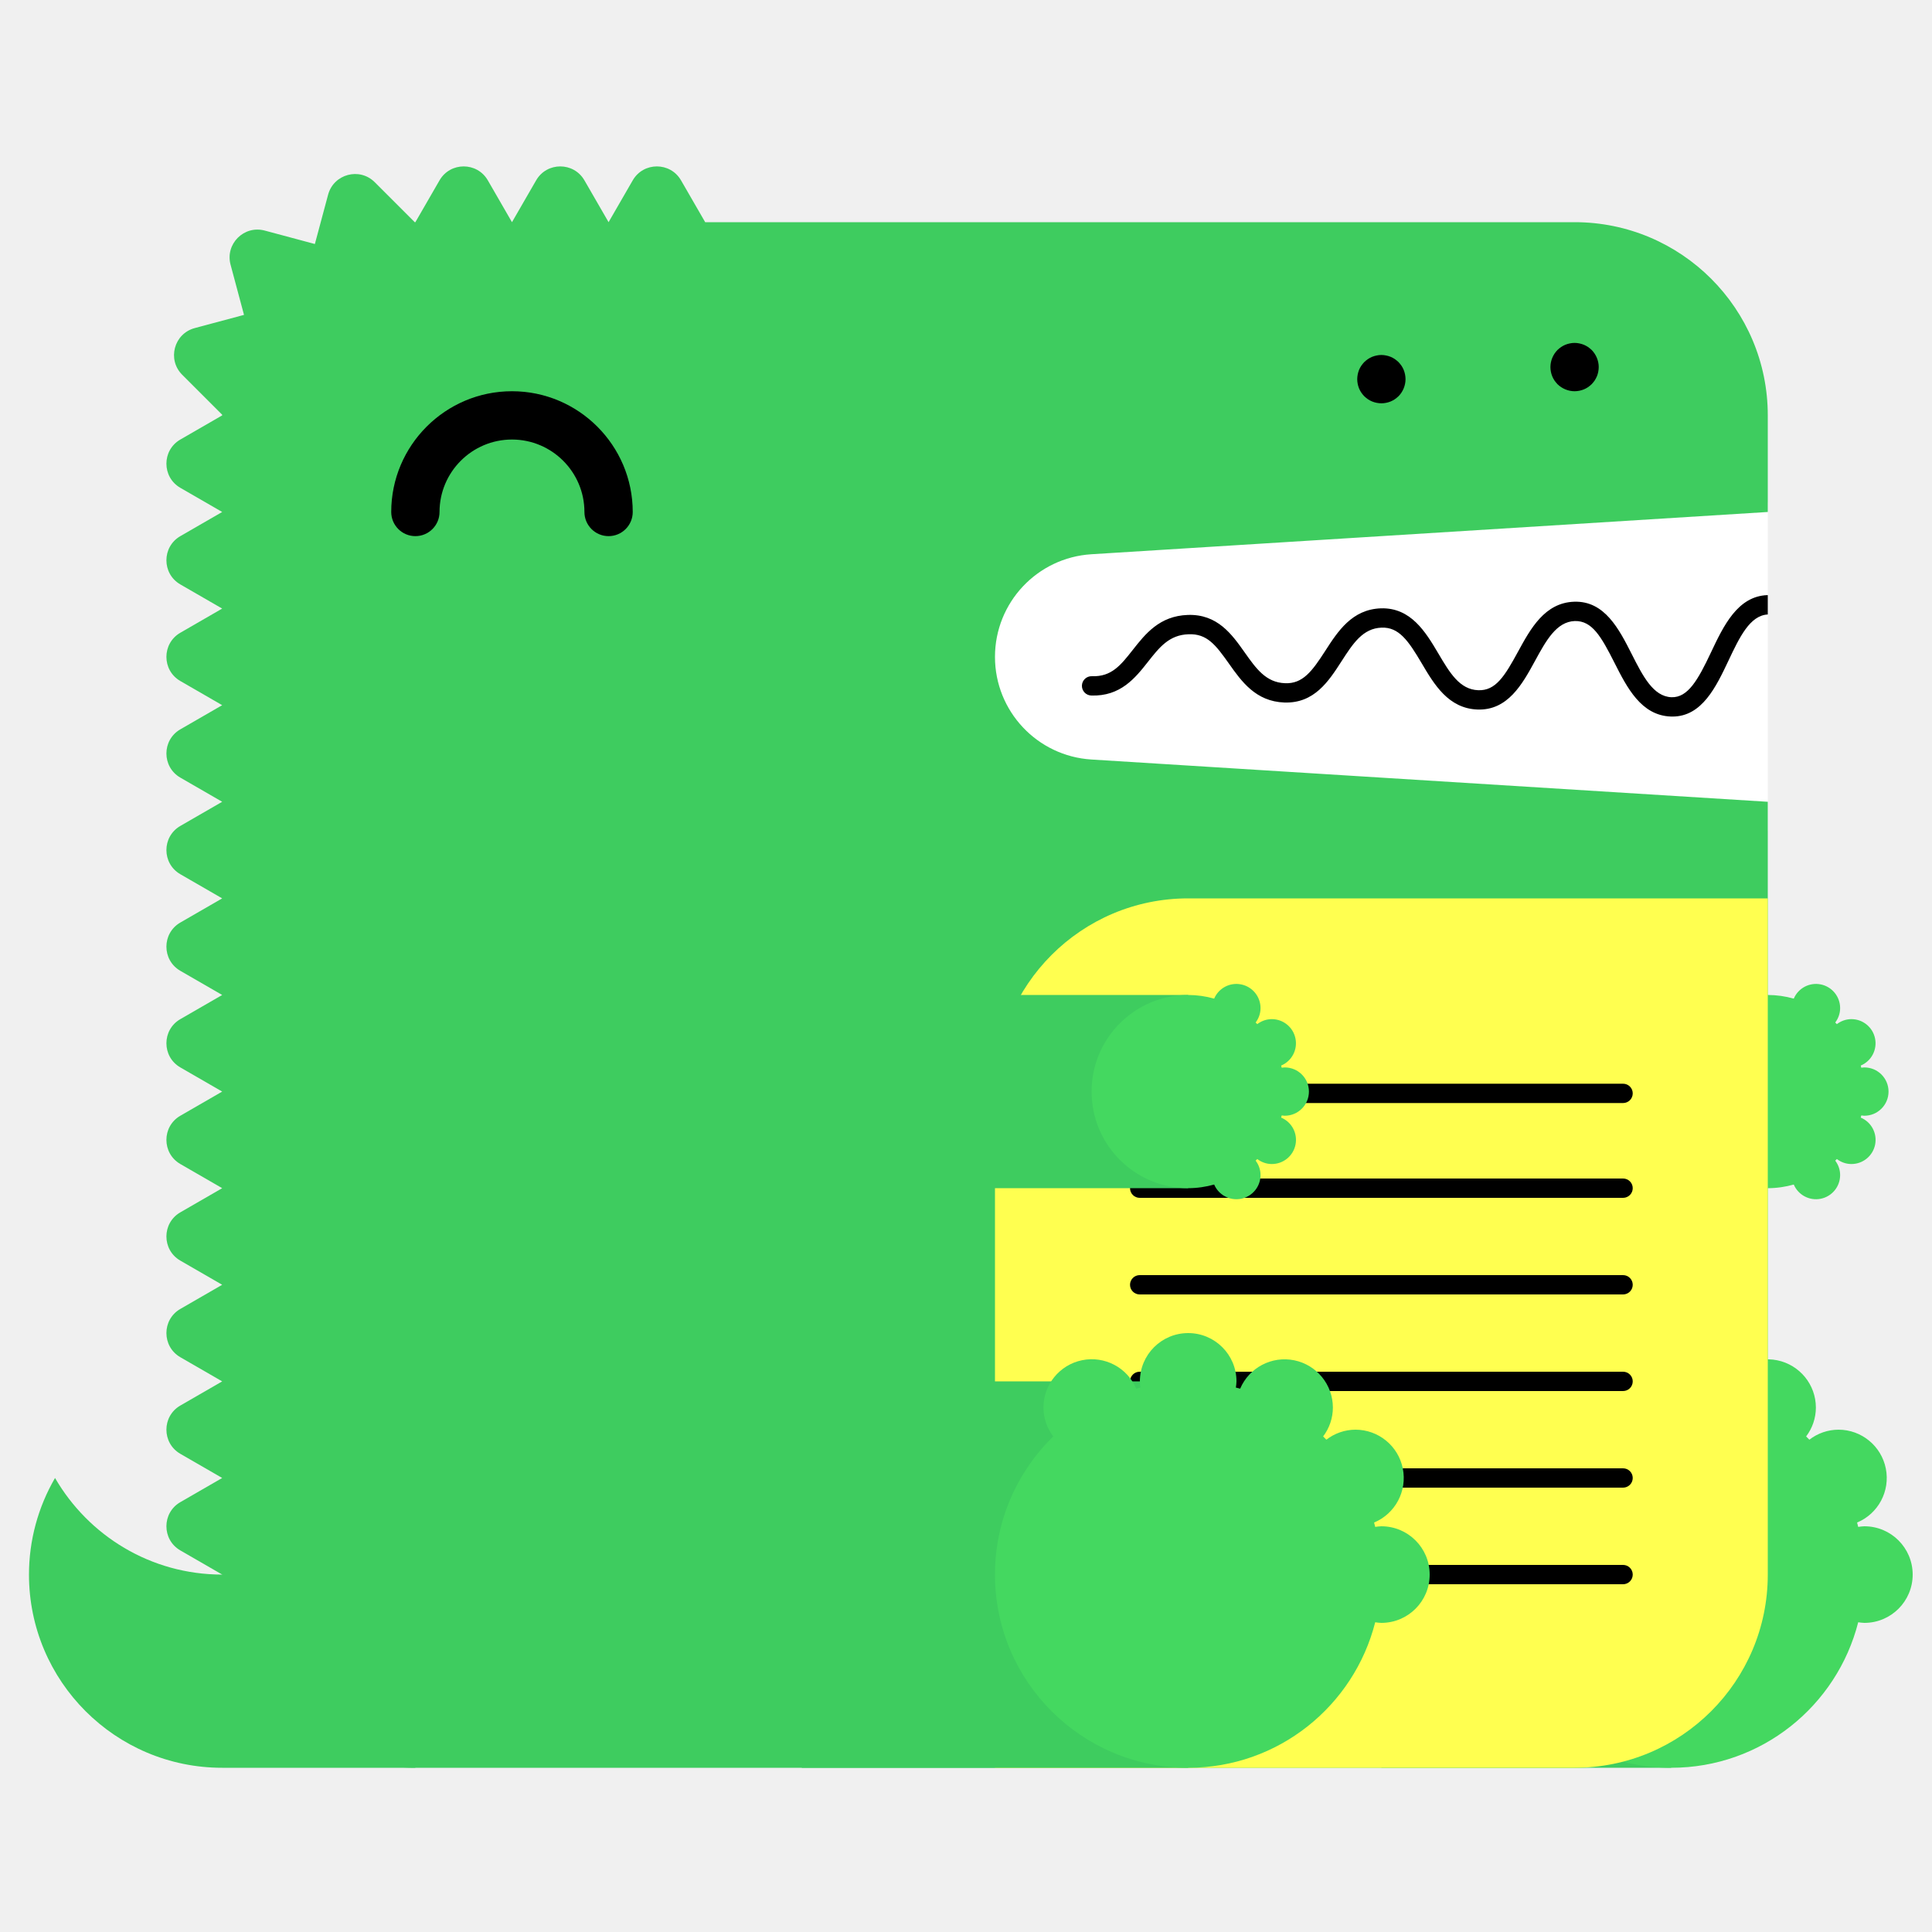
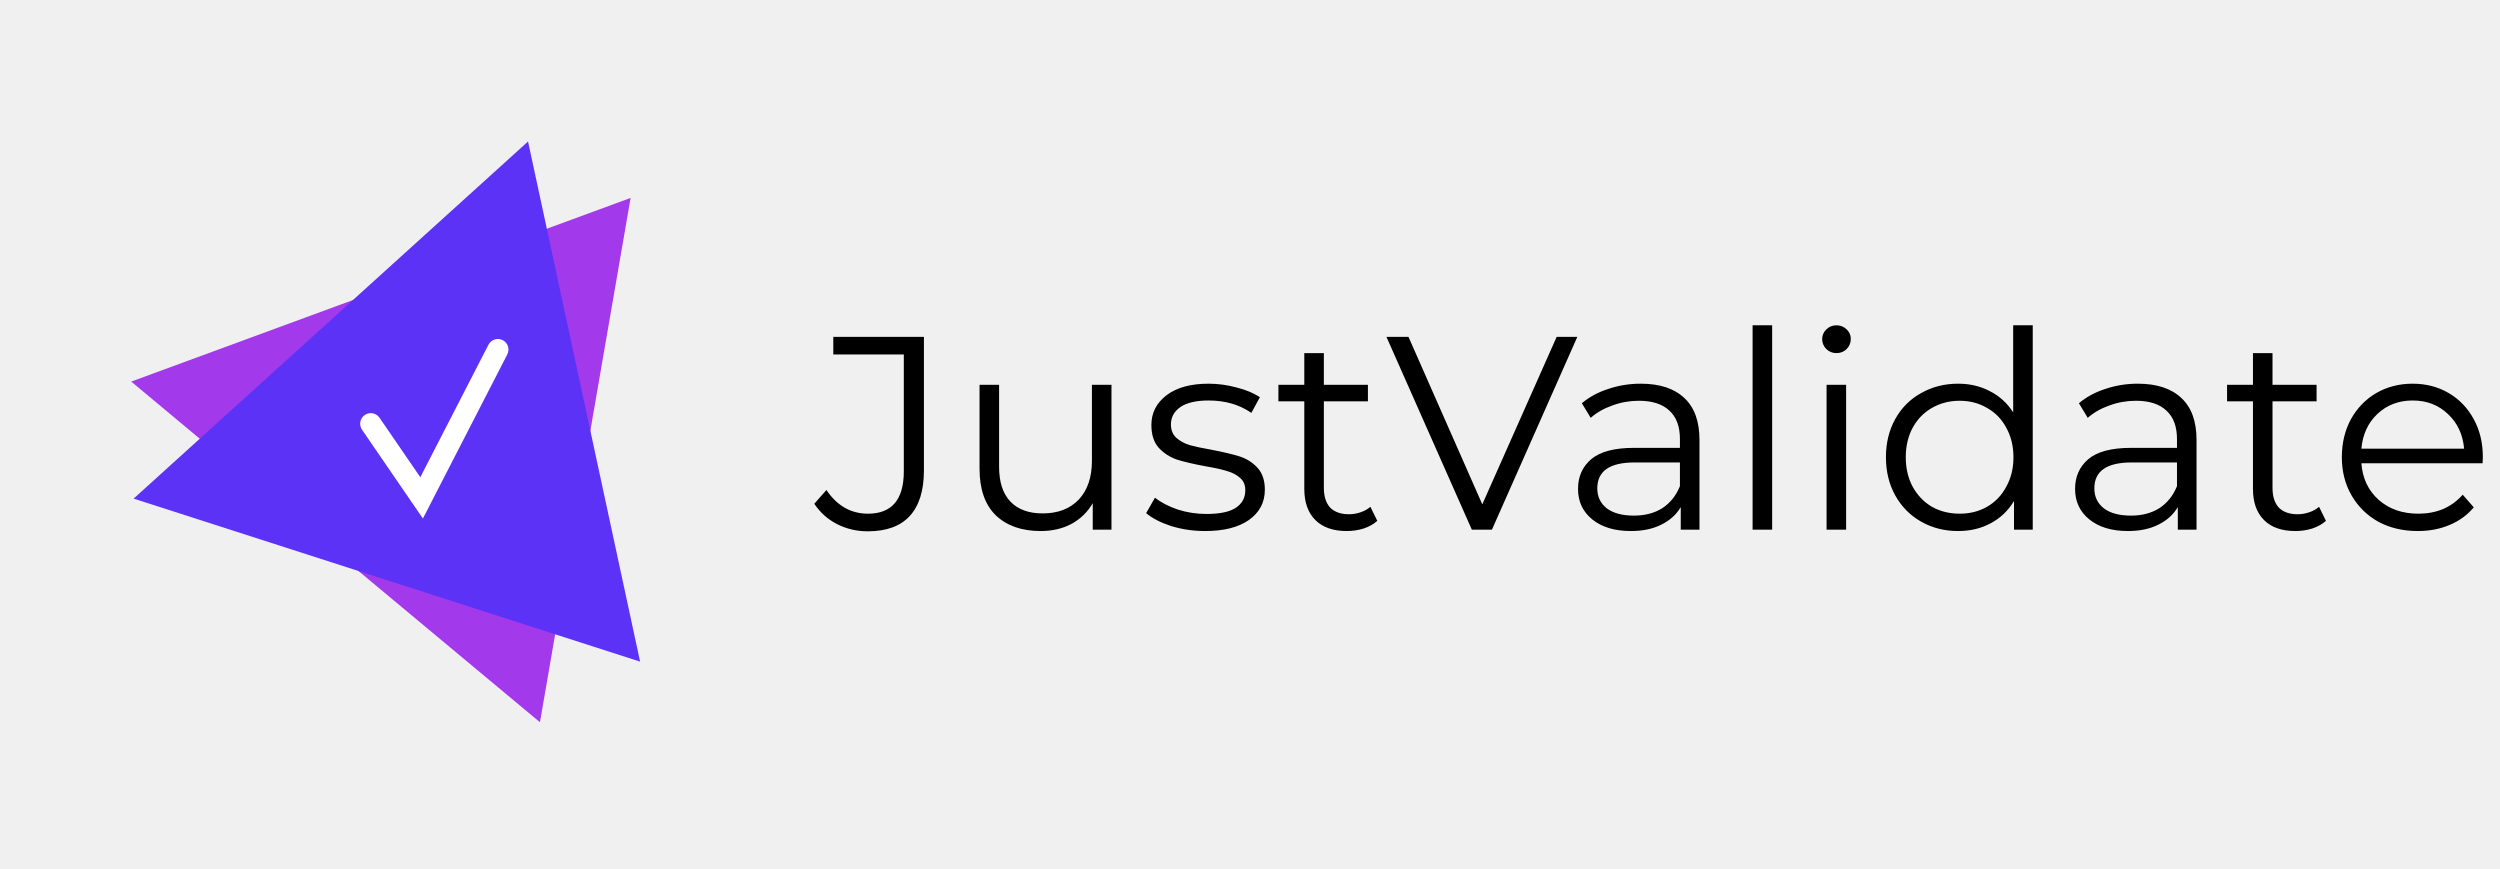
- <svg xmlns="http://www.w3.org/2000/svg" width="200" height="200" viewBox="0 0 200 200">
-   <g fill="none" fill-rule="evenodd">
-     <path fill="#FFF" d="M99 52h84v34H99z" />
-     <path d="M23 163c-7.398 0-13.843-4.027-17.303-10A19.886 19.886 0 0 0 3 163c0 11.046 8.954 20 20 20h20v-20H23z" fill="#3ECC5F" />
-     <path d="M112.98 57.376L183 53V43c0-11.046-8.954-20-20-20H73l-2.5-4.33c-1.112-1.925-3.889-1.925-5 0L63 23l-2.5-4.33c-1.111-1.925-3.889-1.925-5 0L53 23l-2.5-4.33c-1.111-1.925-3.889-1.925-5 0L43 23c-.022 0-.042.003-.065.003l-4.142-4.141c-1.57-1.571-4.252-.853-4.828 1.294l-1.369 5.104-5.192-1.392c-2.148-.575-4.111 1.389-3.535 3.536l1.39 5.193-5.102 1.367c-2.148.576-2.867 3.259-1.296 4.83l4.142 4.142c0 .021-.003.042-.003.064l-4.33 2.5c-1.925 1.111-1.925 3.889 0 5L23 53l-4.33 2.5c-1.925 1.111-1.925 3.889 0 5L23 63l-4.33 2.5c-1.925 1.111-1.925 3.889 0 5L23 73l-4.33 2.5c-1.925 1.111-1.925 3.889 0 5L23 83l-4.33 2.5c-1.925 1.111-1.925 3.889 0 5L23 93l-4.33 2.5c-1.925 1.111-1.925 3.889 0 5L23 103l-4.33 2.5c-1.925 1.111-1.925 3.889 0 5L23 113l-4.33 2.5c-1.925 1.111-1.925 3.889 0 5L23 123l-4.33 2.5c-1.925 1.111-1.925 3.889 0 5L23 133l-4.33 2.5c-1.925 1.111-1.925 3.889 0 5L23 143l-4.33 2.5c-1.925 1.111-1.925 3.889 0 5L23 153l-4.33 2.5c-1.925 1.111-1.925 3.889 0 5L23 163c0 11.046 8.954 20 20 20h120c11.046 0 20-8.954 20-20V83l-70.02-4.376A10.645 10.645 0 0 1 103 68c0-5.621 4.37-10.273 9.98-10.624" fill="#3ECC5F" />
-     <path fill="#3ECC5F" d="M143 183h30v-40h-30z" />
-     <path d="M193 158c-.219 0-.428.037-.639.064-.038-.15-.074-.301-.116-.451A5 5 0 0 0 190.32 148a4.96 4.96 0 0 0-3.016 1.036 26.531 26.531 0 0 0-.335-.336 4.955 4.955 0 0 0 1.011-2.987 5 5 0 0 0-9.599-1.959c-.148-.042-.297-.077-.445-.115.027-.211.064-.42.064-.639a5 5 0 0 0-5-5 5 5 0 0 0-5 5c0 .219.037.428.064.639-.148.038-.297.073-.445.115a4.998 4.998 0 0 0-9.599 1.959c0 1.125.384 2.151 1.011 2.987-3.717 3.632-6.031 8.693-6.031 14.3 0 11.046 8.954 20 20 20 9.339 0 17.16-6.41 19.361-15.064.211.027.42.064.639.064a5 5 0 0 0 5-5 5 5 0 0 0-5-5" fill="#44D860" />
-     <path fill="#3ECC5F" d="M153 123h30v-20h-30z" />
-     <path d="M193 115.5a2.5 2.5 0 1 0 0-5c-.109 0-.214.019-.319.032-.02-.075-.037-.15-.058-.225a2.501 2.501 0 0 0-.963-4.807c-.569 0-1.088.197-1.508.518a6.653 6.653 0 0 0-.168-.168c.314-.417.506-.931.506-1.494a2.5 2.5 0 0 0-4.8-.979A9.987 9.987 0 0 0 183 103c-5.522 0-10 4.478-10 10s4.478 10 10 10c.934 0 1.833-.138 2.69-.377a2.5 2.5 0 0 0 4.8-.979c0-.563-.192-1.077-.506-1.494.057-.055.113-.111.168-.168.42.321.939.518 1.508.518a2.5 2.5 0 0 0 .963-4.807c.021-.074.038-.15.058-.225.105.013.21.032.319.032" fill="#44D860" />
-     <path d="M63 55.5a2.5 2.5 0 0 1-2.5-2.5c0-4.136-3.364-7.5-7.5-7.5s-7.5 3.364-7.5 7.5a2.5 2.5 0 1 1-5 0c0-6.893 5.607-12.5 12.5-12.5S65.5 46.107 65.5 53a2.5 2.5 0 0 1-2.5 2.5" fill="#000" />
-     <path d="M103 183h60c11.046 0 20-8.954 20-20V93h-60c-11.046 0-20 8.954-20 20v70z" fill="#FFFF50" />
-     <path d="M168.02 124h-50.04a1 1 0 1 1 0-2h50.04a1 1 0 1 1 0 2m0 20h-50.04a1 1 0 1 1 0-2h50.04a1 1 0 1 1 0 2m0 20h-50.04a1 1 0 1 1 0-2h50.04a1 1 0 1 1 0 2m0-49.814h-50.04a1 1 0 1 1 0-2h50.04a1 1 0 1 1 0 2m0 19.814h-50.04a1 1 0 1 1 0-2h50.04a1 1 0 1 1 0 2m0 20h-50.04a1 1 0 1 1 0-2h50.04a1 1 0 1 1 0 2M183 61.611c-.012 0-.022-.006-.034-.005-3.09.105-4.552 3.196-5.842 5.923-1.346 2.85-2.387 4.703-4.093 4.647-1.889-.068-2.969-2.202-4.113-4.46-1.314-2.594-2.814-5.536-5.963-5.426-3.046.104-4.513 2.794-5.807 5.167-1.377 2.528-2.314 4.065-4.121 3.994-1.927-.07-2.951-1.805-4.136-3.813-1.321-2.236-2.848-4.75-5.936-4.664-2.994.103-4.465 2.385-5.763 4.4-1.373 2.13-2.335 3.428-4.165 3.351-1.973-.07-2.992-1.51-4.171-3.177-1.324-1.873-2.816-3.993-5.895-3.89-2.928.1-4.399 1.97-5.696 3.618-1.232 1.564-2.194 2.802-4.229 2.724a1 1 0 0 0-.072 2c3.017.101 4.545-1.8 5.872-3.487 1.177-1.496 2.193-2.787 4.193-2.855 1.926-.082 2.829 1.115 4.195 3.045 1.297 1.834 2.769 3.914 5.731 4.021 3.103.104 4.596-2.215 5.918-4.267 1.182-1.834 2.202-3.417 4.15-3.484 1.793-.067 2.769 1.35 4.145 3.681 1.297 2.197 2.766 4.686 5.787 4.796 3.125.108 4.634-2.62 5.949-5.035 1.139-2.088 2.214-4.06 4.119-4.126 1.793-.042 2.728 1.595 4.111 4.33 1.292 2.553 2.757 5.445 5.825 5.556l.169.003c3.064 0 4.518-3.075 5.805-5.794 1.139-2.41 2.217-4.68 4.067-4.773v-2z" fill="#000" />
-     <path fill="#3ECC5F" d="M83 183h40v-40H83z" />
-     <path d="M143 158c-.219 0-.428.037-.639.064-.038-.15-.074-.301-.116-.451A5 5 0 0 0 140.32 148a4.96 4.96 0 0 0-3.016 1.036 26.531 26.531 0 0 0-.335-.336 4.955 4.955 0 0 0 1.011-2.987 5 5 0 0 0-9.599-1.959c-.148-.042-.297-.077-.445-.115.027-.211.064-.42.064-.639a5 5 0 0 0-5-5 5 5 0 0 0-5 5c0 .219.037.428.064.639-.148.038-.297.073-.445.115a4.998 4.998 0 0 0-9.599 1.959c0 1.125.384 2.151 1.011 2.987-3.717 3.632-6.031 8.693-6.031 14.3 0 11.046 8.954 20 20 20 9.339 0 17.16-6.41 19.361-15.064.211.027.42.064.639.064a5 5 0 0 0 5-5 5 5 0 0 0-5-5" fill="#44D860" />
-     <path fill="#3ECC5F" d="M83 123h40v-20H83z" />
-     <path d="M133 115.5a2.5 2.5 0 1 0 0-5c-.109 0-.214.019-.319.032-.02-.075-.037-.15-.058-.225a2.501 2.501 0 0 0-.963-4.807c-.569 0-1.088.197-1.508.518a6.653 6.653 0 0 0-.168-.168c.314-.417.506-.931.506-1.494a2.5 2.5 0 0 0-4.8-.979A9.987 9.987 0 0 0 123 103c-5.522 0-10 4.478-10 10s4.478 10 10 10c.934 0 1.833-.138 2.69-.377a2.5 2.5 0 0 0 4.8-.979c0-.563-.192-1.077-.506-1.494.057-.055.113-.111.168-.168.42.321.939.518 1.508.518a2.5 2.5 0 0 0 .963-4.807c.021-.074.038-.15.058-.225.105.013.21.032.319.032" fill="#44D860" />
-     <path d="M143 41.75c-.16 0-.33-.02-.49-.05a2.52 2.52 0 0 1-.47-.14c-.15-.06-.29-.14-.431-.23-.13-.09-.259-.2-.38-.31-.109-.12-.219-.24-.309-.38s-.17-.28-.231-.43a2.619 2.619 0 0 1-.189-.96c0-.16.02-.33.05-.49.03-.16.08-.31.139-.47.061-.15.141-.29.231-.43.09-.13.2-.26.309-.38.121-.11.25-.22.38-.31.141-.09.281-.17.431-.23.149-.06.31-.11.47-.14.32-.07.65-.07.98 0 .159.03.32.08.47.14.149.06.29.14.43.23.13.09.259.2.38.31.11.12.22.25.31.38.09.14.17.28.23.43.06.16.11.31.14.47.029.16.05.33.05.49 0 .66-.271 1.31-.73 1.77-.121.11-.25.22-.38.31-.14.09-.281.17-.43.23a2.565 2.565 0 0 1-.96.19m20-1.25c-.66 0-1.3-.27-1.771-.73a3.802 3.802 0 0 1-.309-.38c-.09-.14-.17-.28-.231-.43a2.619 2.619 0 0 1-.189-.96c0-.66.27-1.3.729-1.77.121-.11.25-.22.38-.31.141-.09.281-.17.431-.23.149-.06.31-.11.47-.14.32-.07.66-.07.98 0 .159.03.32.08.47.14.149.06.29.14.43.23.13.09.259.2.38.31.459.47.73 1.11.73 1.77 0 .16-.021.33-.05.49-.03.16-.08.32-.14.47-.07.15-.14.29-.23.43-.09.13-.2.26-.31.38-.121.11-.25.22-.38.31-.14.09-.281.17-.43.23a2.565 2.565 0 0 1-.96.19" fill="#000" />
-   </g>
+ <svg xmlns="http://www.w3.org/2000/svg" width="236" height="82" viewBox="0 0 236 82" fill="none">
+   <path d="M81.914 50.156C80.874 50.156 79.912 49.931 79.028 49.48C78.144 49.029 77.425 48.388 76.87 47.556L78.014 46.256C79.019 47.747 80.328 48.492 81.94 48.492C84.193 48.492 85.32 47.157 85.32 44.488V33.464H78.664V31.8H87.218V44.41C87.218 46.317 86.767 47.755 85.866 48.726C84.982 49.679 83.665 50.156 81.914 50.156ZM104.923 36.324V50H103.155V47.504C102.67 48.336 102.003 48.986 101.153 49.454C100.304 49.905 99.333 50.13 98.241 50.13C96.456 50.13 95.043 49.636 94.003 48.648C92.981 47.643 92.469 46.178 92.469 44.254V36.324H94.315V44.072C94.315 45.511 94.671 46.603 95.381 47.348C96.092 48.093 97.106 48.466 98.423 48.466C99.862 48.466 100.997 48.033 101.829 47.166C102.661 46.282 103.077 45.06 103.077 43.5V36.324H104.923ZM113.76 50.13C112.65 50.13 111.584 49.974 110.562 49.662C109.556 49.333 108.768 48.925 108.196 48.44L109.028 46.984C109.6 47.435 110.319 47.807 111.186 48.102C112.052 48.379 112.954 48.518 113.89 48.518C115.138 48.518 116.056 48.327 116.646 47.946C117.252 47.547 117.556 46.993 117.556 46.282C117.556 45.779 117.391 45.389 117.062 45.112C116.732 44.817 116.316 44.601 115.814 44.462C115.311 44.306 114.644 44.159 113.812 44.02C112.702 43.812 111.81 43.604 111.134 43.396C110.458 43.171 109.877 42.798 109.392 42.278C108.924 41.758 108.69 41.039 108.69 40.12C108.69 38.976 109.166 38.04 110.12 37.312C111.073 36.584 112.399 36.22 114.098 36.22C114.982 36.22 115.866 36.341 116.75 36.584C117.634 36.809 118.362 37.113 118.934 37.494L118.128 38.976C117.001 38.196 115.658 37.806 114.098 37.806C112.919 37.806 112.026 38.014 111.42 38.43C110.83 38.846 110.536 39.392 110.536 40.068C110.536 40.588 110.7 41.004 111.03 41.316C111.376 41.628 111.801 41.862 112.304 42.018C112.806 42.157 113.5 42.304 114.384 42.46C115.476 42.668 116.351 42.876 117.01 43.084C117.668 43.292 118.232 43.647 118.7 44.15C119.168 44.653 119.402 45.346 119.402 46.23C119.402 47.426 118.899 48.379 117.894 49.09C116.906 49.783 115.528 50.13 113.76 50.13ZM130.016 49.168C129.67 49.48 129.236 49.723 128.716 49.896C128.214 50.052 127.685 50.13 127.13 50.13C125.848 50.13 124.86 49.783 124.166 49.09C123.473 48.397 123.126 47.417 123.126 46.152V37.884H120.682V36.324H123.126V33.334H124.972V36.324H129.132V37.884H124.972V46.048C124.972 46.863 125.172 47.487 125.57 47.92C125.986 48.336 126.576 48.544 127.338 48.544C127.72 48.544 128.084 48.483 128.43 48.362C128.794 48.241 129.106 48.067 129.366 47.842L130.016 49.168ZM148.899 31.8L140.839 50H138.941L130.881 31.8H132.961L139.929 47.608L146.949 31.8H148.899ZM154.893 36.22C156.678 36.22 158.048 36.671 159.001 37.572C159.954 38.456 160.431 39.773 160.431 41.524V50H158.663V47.868C158.247 48.579 157.632 49.133 156.817 49.532C156.02 49.931 155.066 50.13 153.957 50.13C152.432 50.13 151.218 49.766 150.317 49.038C149.416 48.31 148.965 47.348 148.965 46.152C148.965 44.991 149.381 44.055 150.213 43.344C151.062 42.633 152.406 42.278 154.243 42.278H158.585V41.446C158.585 40.267 158.256 39.375 157.597 38.768C156.938 38.144 155.976 37.832 154.711 37.832C153.844 37.832 153.012 37.979 152.215 38.274C151.418 38.551 150.733 38.941 150.161 39.444L149.329 38.066C150.022 37.477 150.854 37.026 151.825 36.714C152.796 36.385 153.818 36.22 154.893 36.22ZM154.243 48.674C155.283 48.674 156.176 48.44 156.921 47.972C157.666 47.487 158.221 46.793 158.585 45.892V43.656H154.295C151.955 43.656 150.785 44.471 150.785 46.1C150.785 46.897 151.088 47.53 151.695 47.998C152.302 48.449 153.151 48.674 154.243 48.674ZM165.445 30.708H167.291V50H165.445V30.708ZM172.428 36.324H174.274V50H172.428V36.324ZM173.364 33.334C172.982 33.334 172.662 33.204 172.402 32.944C172.142 32.684 172.012 32.372 172.012 32.008C172.012 31.661 172.142 31.358 172.402 31.098C172.662 30.838 172.982 30.708 173.364 30.708C173.745 30.708 174.066 30.838 174.326 31.098C174.586 31.341 174.716 31.635 174.716 31.982C174.716 32.363 174.586 32.684 174.326 32.944C174.066 33.204 173.745 33.334 173.364 33.334ZM191.89 30.708V50H190.122V47.296C189.567 48.215 188.831 48.917 187.912 49.402C187.011 49.887 185.988 50.13 184.844 50.13C183.561 50.13 182.4 49.835 181.36 49.246C180.32 48.657 179.505 47.833 178.916 46.776C178.327 45.719 178.032 44.514 178.032 43.162C178.032 41.81 178.327 40.605 178.916 39.548C179.505 38.491 180.32 37.676 181.36 37.104C182.4 36.515 183.561 36.22 184.844 36.22C185.953 36.22 186.95 36.454 187.834 36.922C188.735 37.373 189.472 38.04 190.044 38.924V30.708H191.89ZM185 48.492C185.953 48.492 186.811 48.275 187.574 47.842C188.354 47.391 188.961 46.759 189.394 45.944C189.845 45.129 190.07 44.202 190.07 43.162C190.07 42.122 189.845 41.195 189.394 40.38C188.961 39.565 188.354 38.941 187.574 38.508C186.811 38.057 185.953 37.832 185 37.832C184.029 37.832 183.154 38.057 182.374 38.508C181.611 38.941 181.005 39.565 180.554 40.38C180.121 41.195 179.904 42.122 179.904 43.162C179.904 44.202 180.121 45.129 180.554 45.944C181.005 46.759 181.611 47.391 182.374 47.842C183.154 48.275 184.029 48.492 185 48.492ZM201.815 36.22C203.6 36.22 204.97 36.671 205.923 37.572C206.876 38.456 207.353 39.773 207.353 41.524V50H205.585V47.868C205.169 48.579 204.554 49.133 203.739 49.532C202.942 49.931 201.988 50.13 200.879 50.13C199.354 50.13 198.14 49.766 197.239 49.038C196.338 48.31 195.887 47.348 195.887 46.152C195.887 44.991 196.303 44.055 197.135 43.344C197.984 42.633 199.328 42.278 201.165 42.278H205.507V41.446C205.507 40.267 205.178 39.375 204.519 38.768C203.86 38.144 202.898 37.832 201.633 37.832C200.766 37.832 199.934 37.979 199.137 38.274C198.34 38.551 197.655 38.941 197.083 39.444L196.251 38.066C196.944 37.477 197.776 37.026 198.747 36.714C199.718 36.385 200.74 36.22 201.815 36.22ZM201.165 48.674C202.205 48.674 203.098 48.44 203.843 47.972C204.588 47.487 205.143 46.793 205.507 45.892V43.656H201.217C198.877 43.656 197.707 44.471 197.707 46.1C197.707 46.897 198.01 47.53 198.617 47.998C199.224 48.449 200.073 48.674 201.165 48.674ZM219.569 49.168C219.222 49.48 218.789 49.723 218.269 49.896C217.766 50.052 217.238 50.13 216.683 50.13C215.4 50.13 214.412 49.783 213.719 49.09C213.026 48.397 212.679 47.417 212.679 46.152V37.884H210.235V36.324H212.679V33.334H214.525V36.324H218.685V37.884H214.525V46.048C214.525 46.863 214.724 47.487 215.123 47.92C215.539 48.336 216.128 48.544 216.891 48.544C217.272 48.544 217.636 48.483 217.983 48.362C218.347 48.241 218.659 48.067 218.919 47.842L219.569 49.168ZM234.355 43.734H222.915C223.019 45.155 223.565 46.308 224.553 47.192C225.541 48.059 226.789 48.492 228.297 48.492C229.146 48.492 229.926 48.345 230.637 48.05C231.348 47.738 231.963 47.287 232.483 46.698L233.523 47.894C232.916 48.622 232.154 49.177 231.235 49.558C230.334 49.939 229.337 50.13 228.245 50.13C226.841 50.13 225.593 49.835 224.501 49.246C223.426 48.639 222.586 47.807 221.979 46.75C221.372 45.693 221.069 44.497 221.069 43.162C221.069 41.827 221.355 40.631 221.927 39.574C222.516 38.517 223.314 37.693 224.319 37.104C225.342 36.515 226.486 36.22 227.751 36.22C229.016 36.22 230.152 36.515 231.157 37.104C232.162 37.693 232.951 38.517 233.523 39.574C234.095 40.614 234.381 41.81 234.381 43.162L234.355 43.734ZM227.751 37.806C226.434 37.806 225.324 38.231 224.423 39.08C223.539 39.912 223.036 41.004 222.915 42.356H232.613C232.492 41.004 231.98 39.912 231.079 39.08C230.195 38.231 229.086 37.806 227.751 37.806Z" fill="black" />
+   <path d="M59.529 18.684L50.971 68.18L12.386 36.021L59.529 18.684Z" fill="#A239EA" />
+   <path d="M60.426 62.459L12.612 47.07L49.847 13.357L60.426 62.459Z" fill="#5C33F6" />
+   <path d="M35.825 39.434C35.512 38.979 34.89 38.863 34.434 39.175C33.979 39.488 33.863 40.11 34.175 40.566L35.825 39.434ZM39.8 47L38.975 47.566L39.923 48.947L40.689 47.457L39.8 47ZM47.889 33.457C48.142 32.966 47.949 32.363 47.457 32.111C46.966 31.858 46.363 32.051 46.111 32.543L47.889 33.457ZM34.175 40.566L38.975 47.566L40.625 46.434L35.825 39.434L34.175 40.566ZM40.689 47.457L47.889 33.457L46.111 32.543L38.911 46.543L40.689 47.457Z" fill="white" />
</svg>
